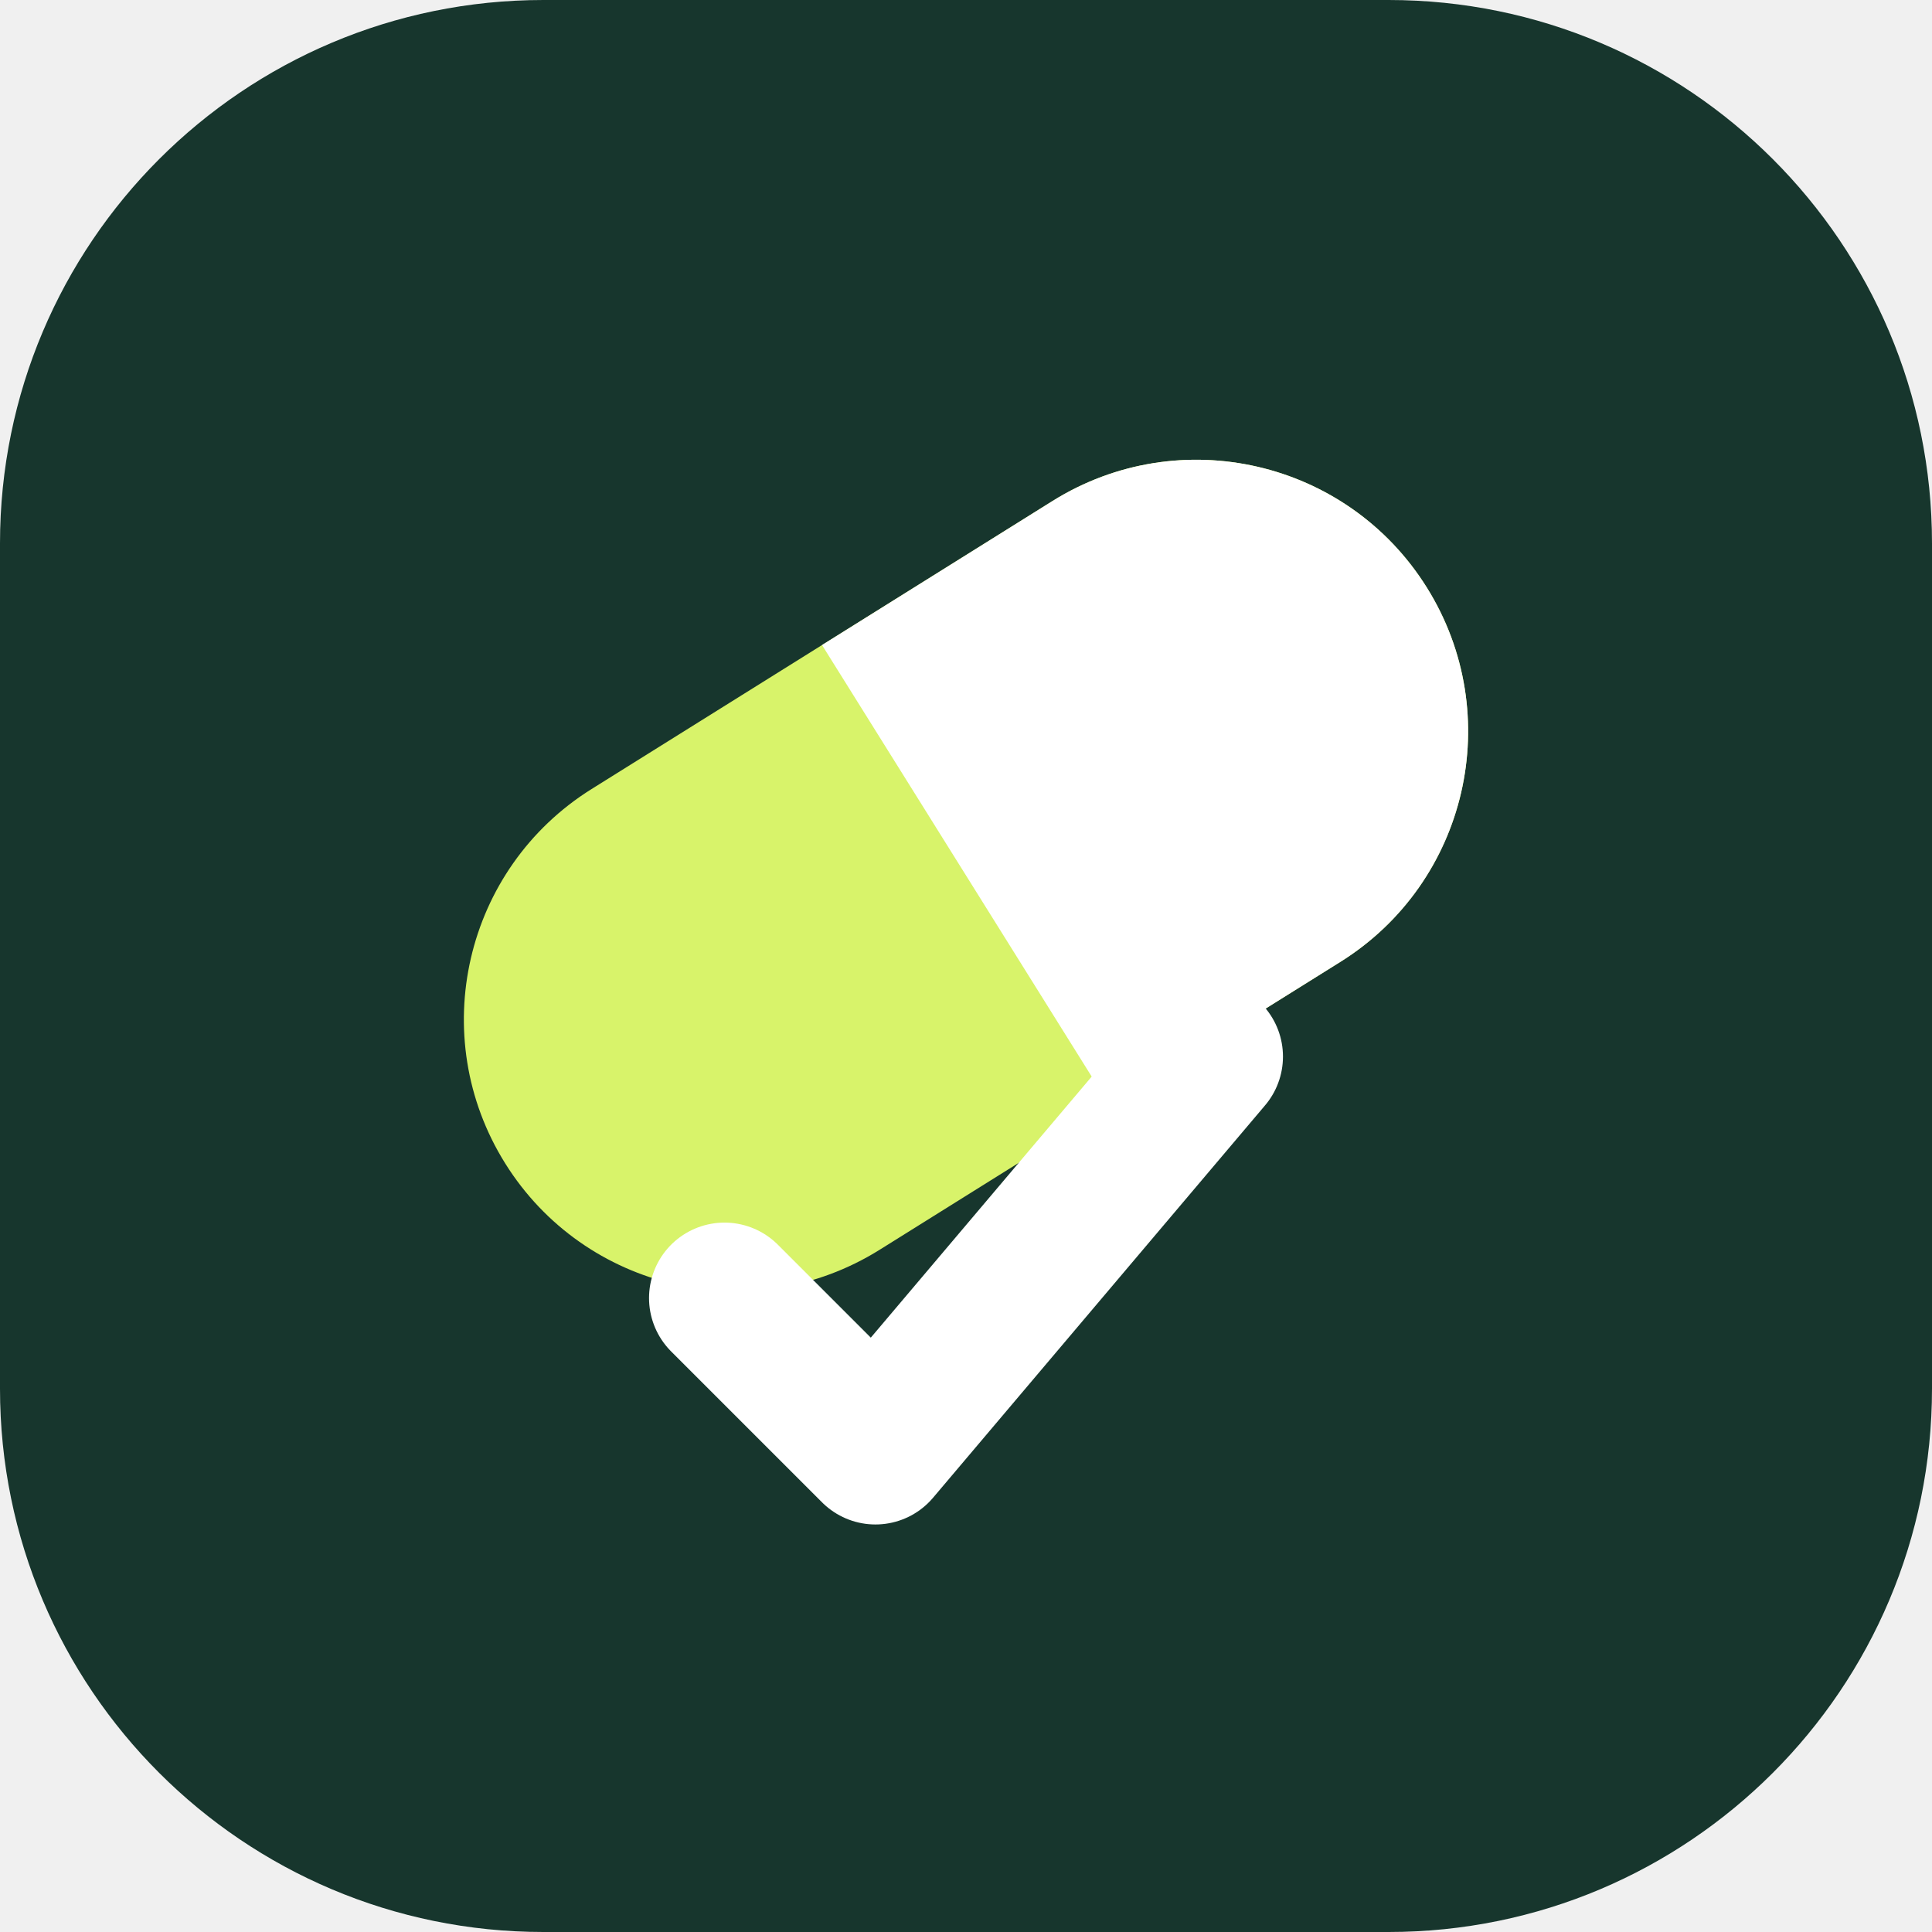
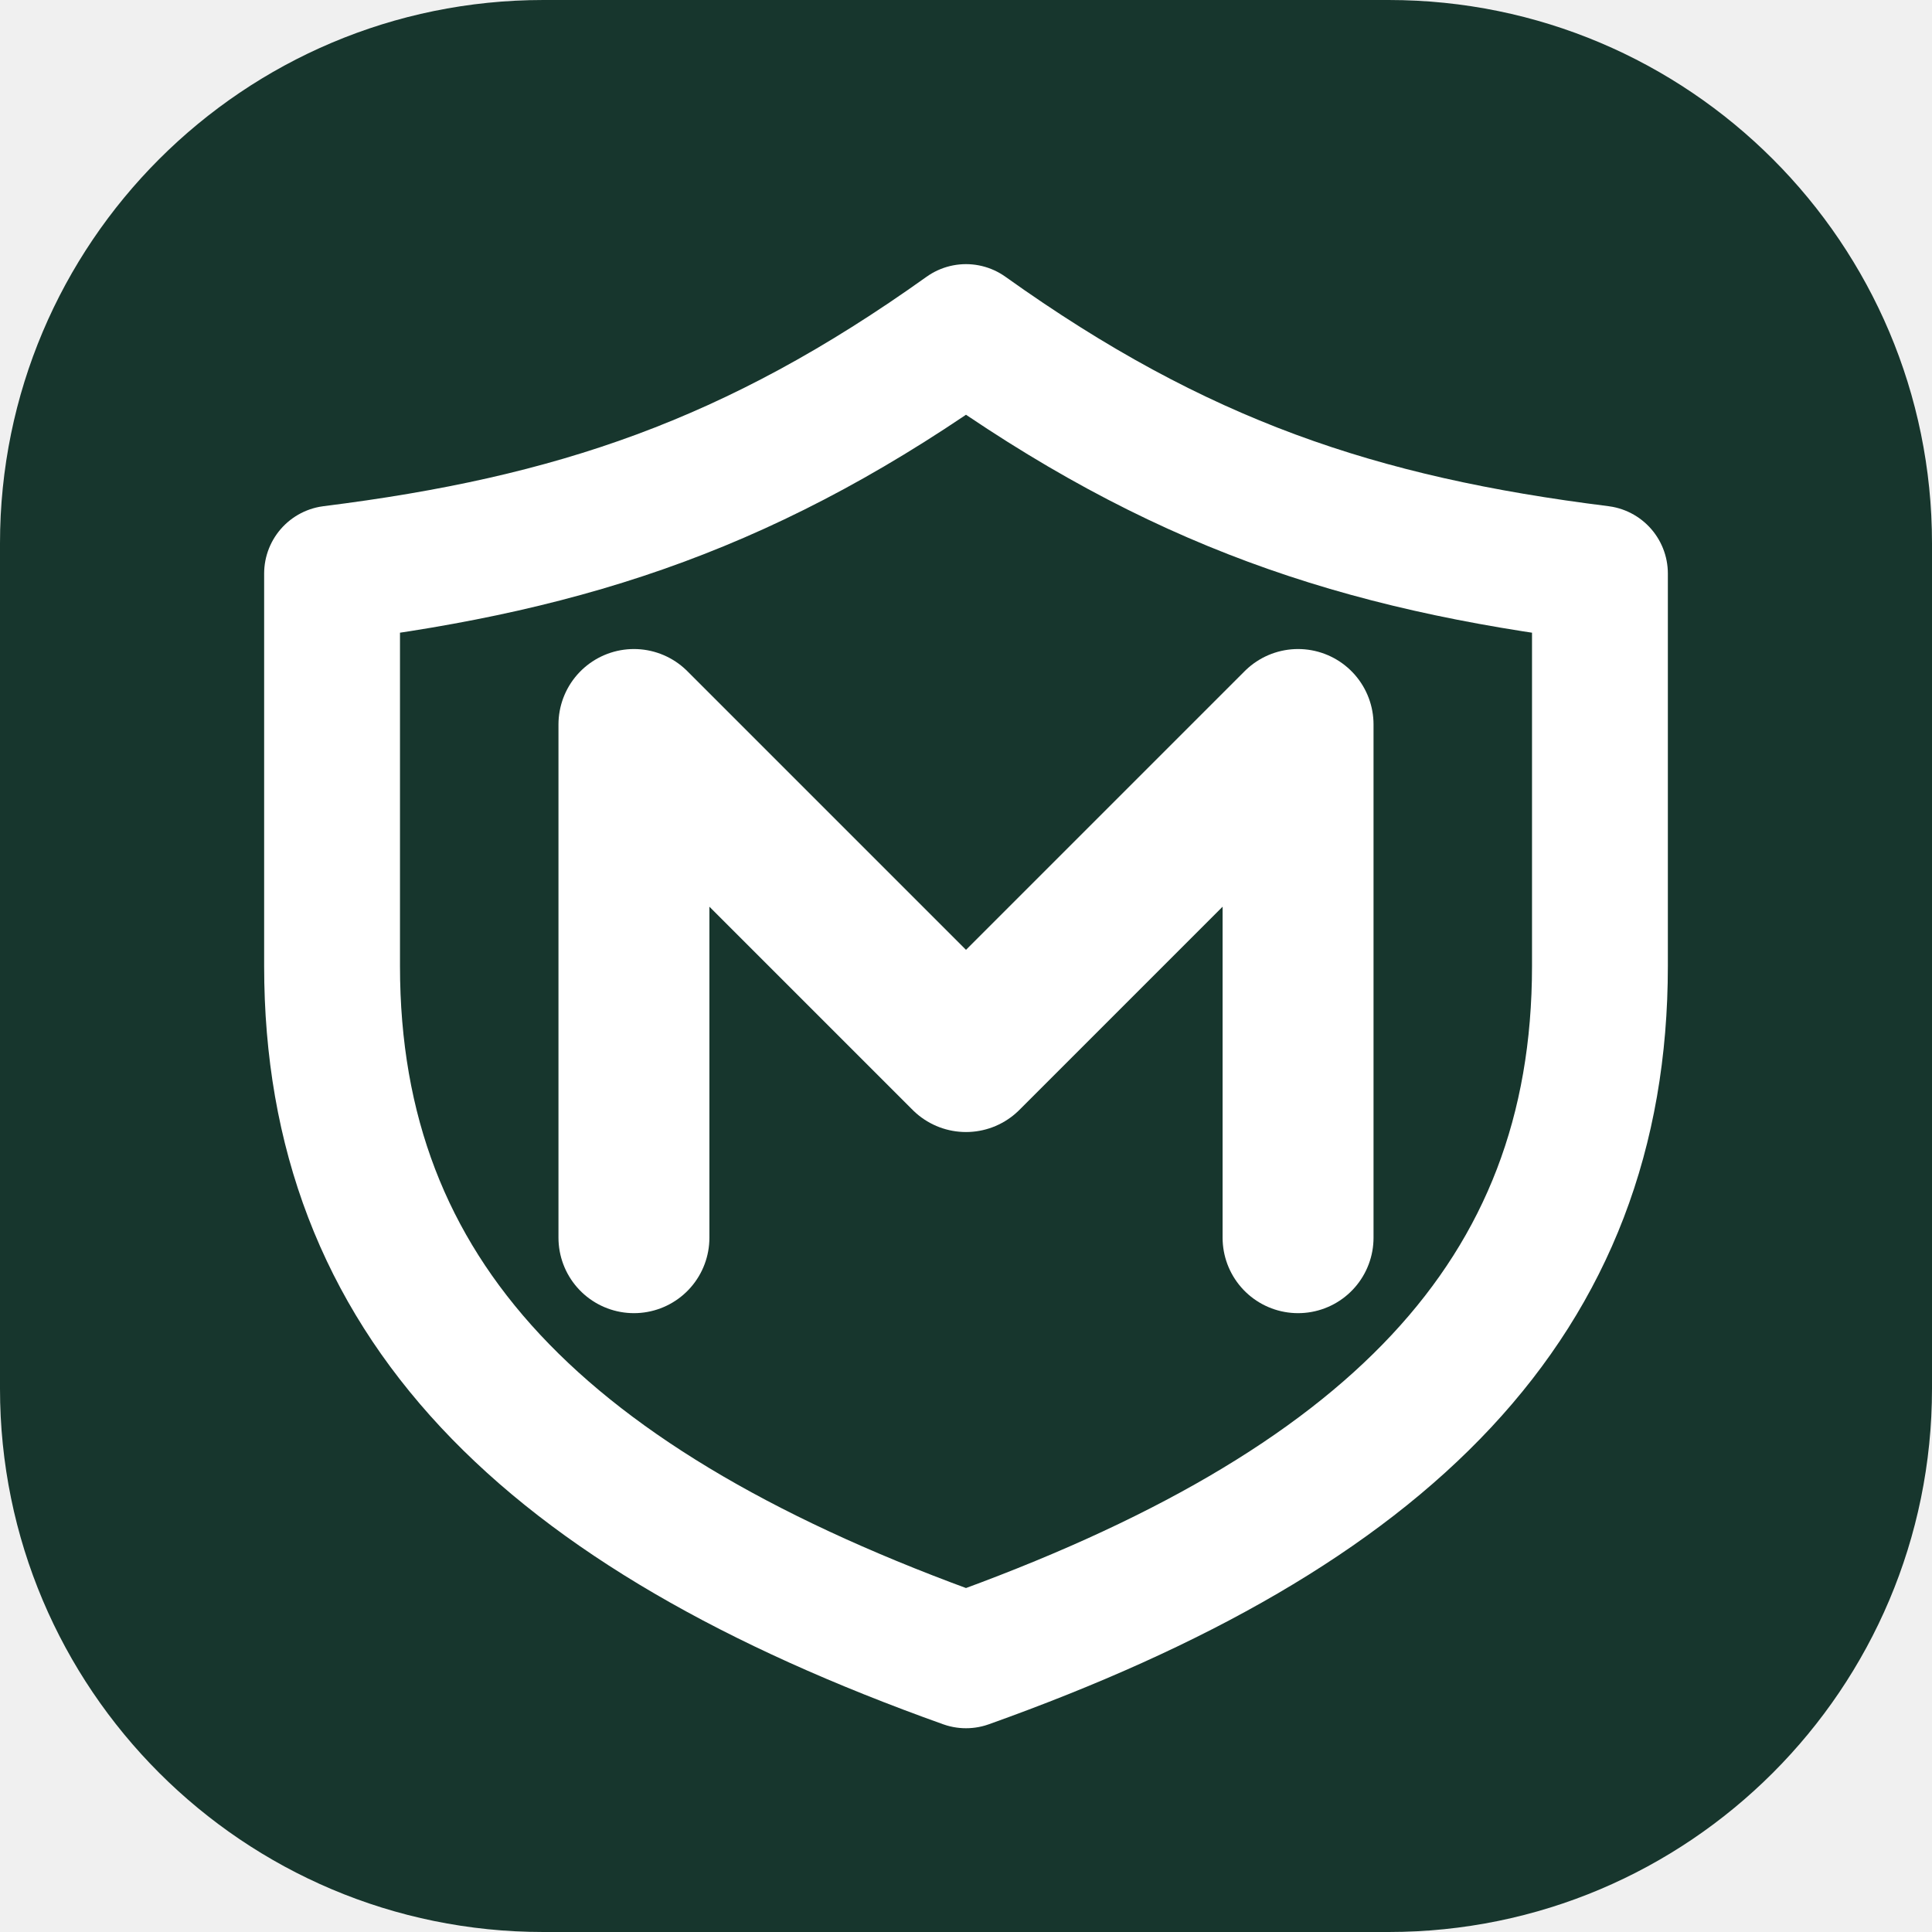
<svg xmlns="http://www.w3.org/2000/svg" viewBox="0 0 64 64">
  <rect width="64" height="64" rx="18" fill="#17362d" />
-   <g transform="rotate(-32 32 29)">
-     <rect x="14" y="20" width="36" height="18" rx="9" fill="#d8f36a" />
-     <path d="M32 20h9a9 9 0 0 1 0 18h-9z" fill="#fff" />
-   </g>
-   <path d="m24 43 5 5 11-13" fill="none" stroke="#fff" stroke-width="5" stroke-linecap="round" stroke-linejoin="round" />
+   <path d="M32 11c7 5 13 7 21 8v13c0 11-7 18-21 23C18 50 11 43 11 32V19c8-1 14-3 21-8Z" fill="none" stroke="#fff" stroke-width="4.5" stroke-linejoin="round" />
+   <path d="M21 41V24l11 11 11-11v17" fill="none" stroke="#fff" stroke-width="5" stroke-linecap="round" stroke-linejoin="round" />
</svg>
